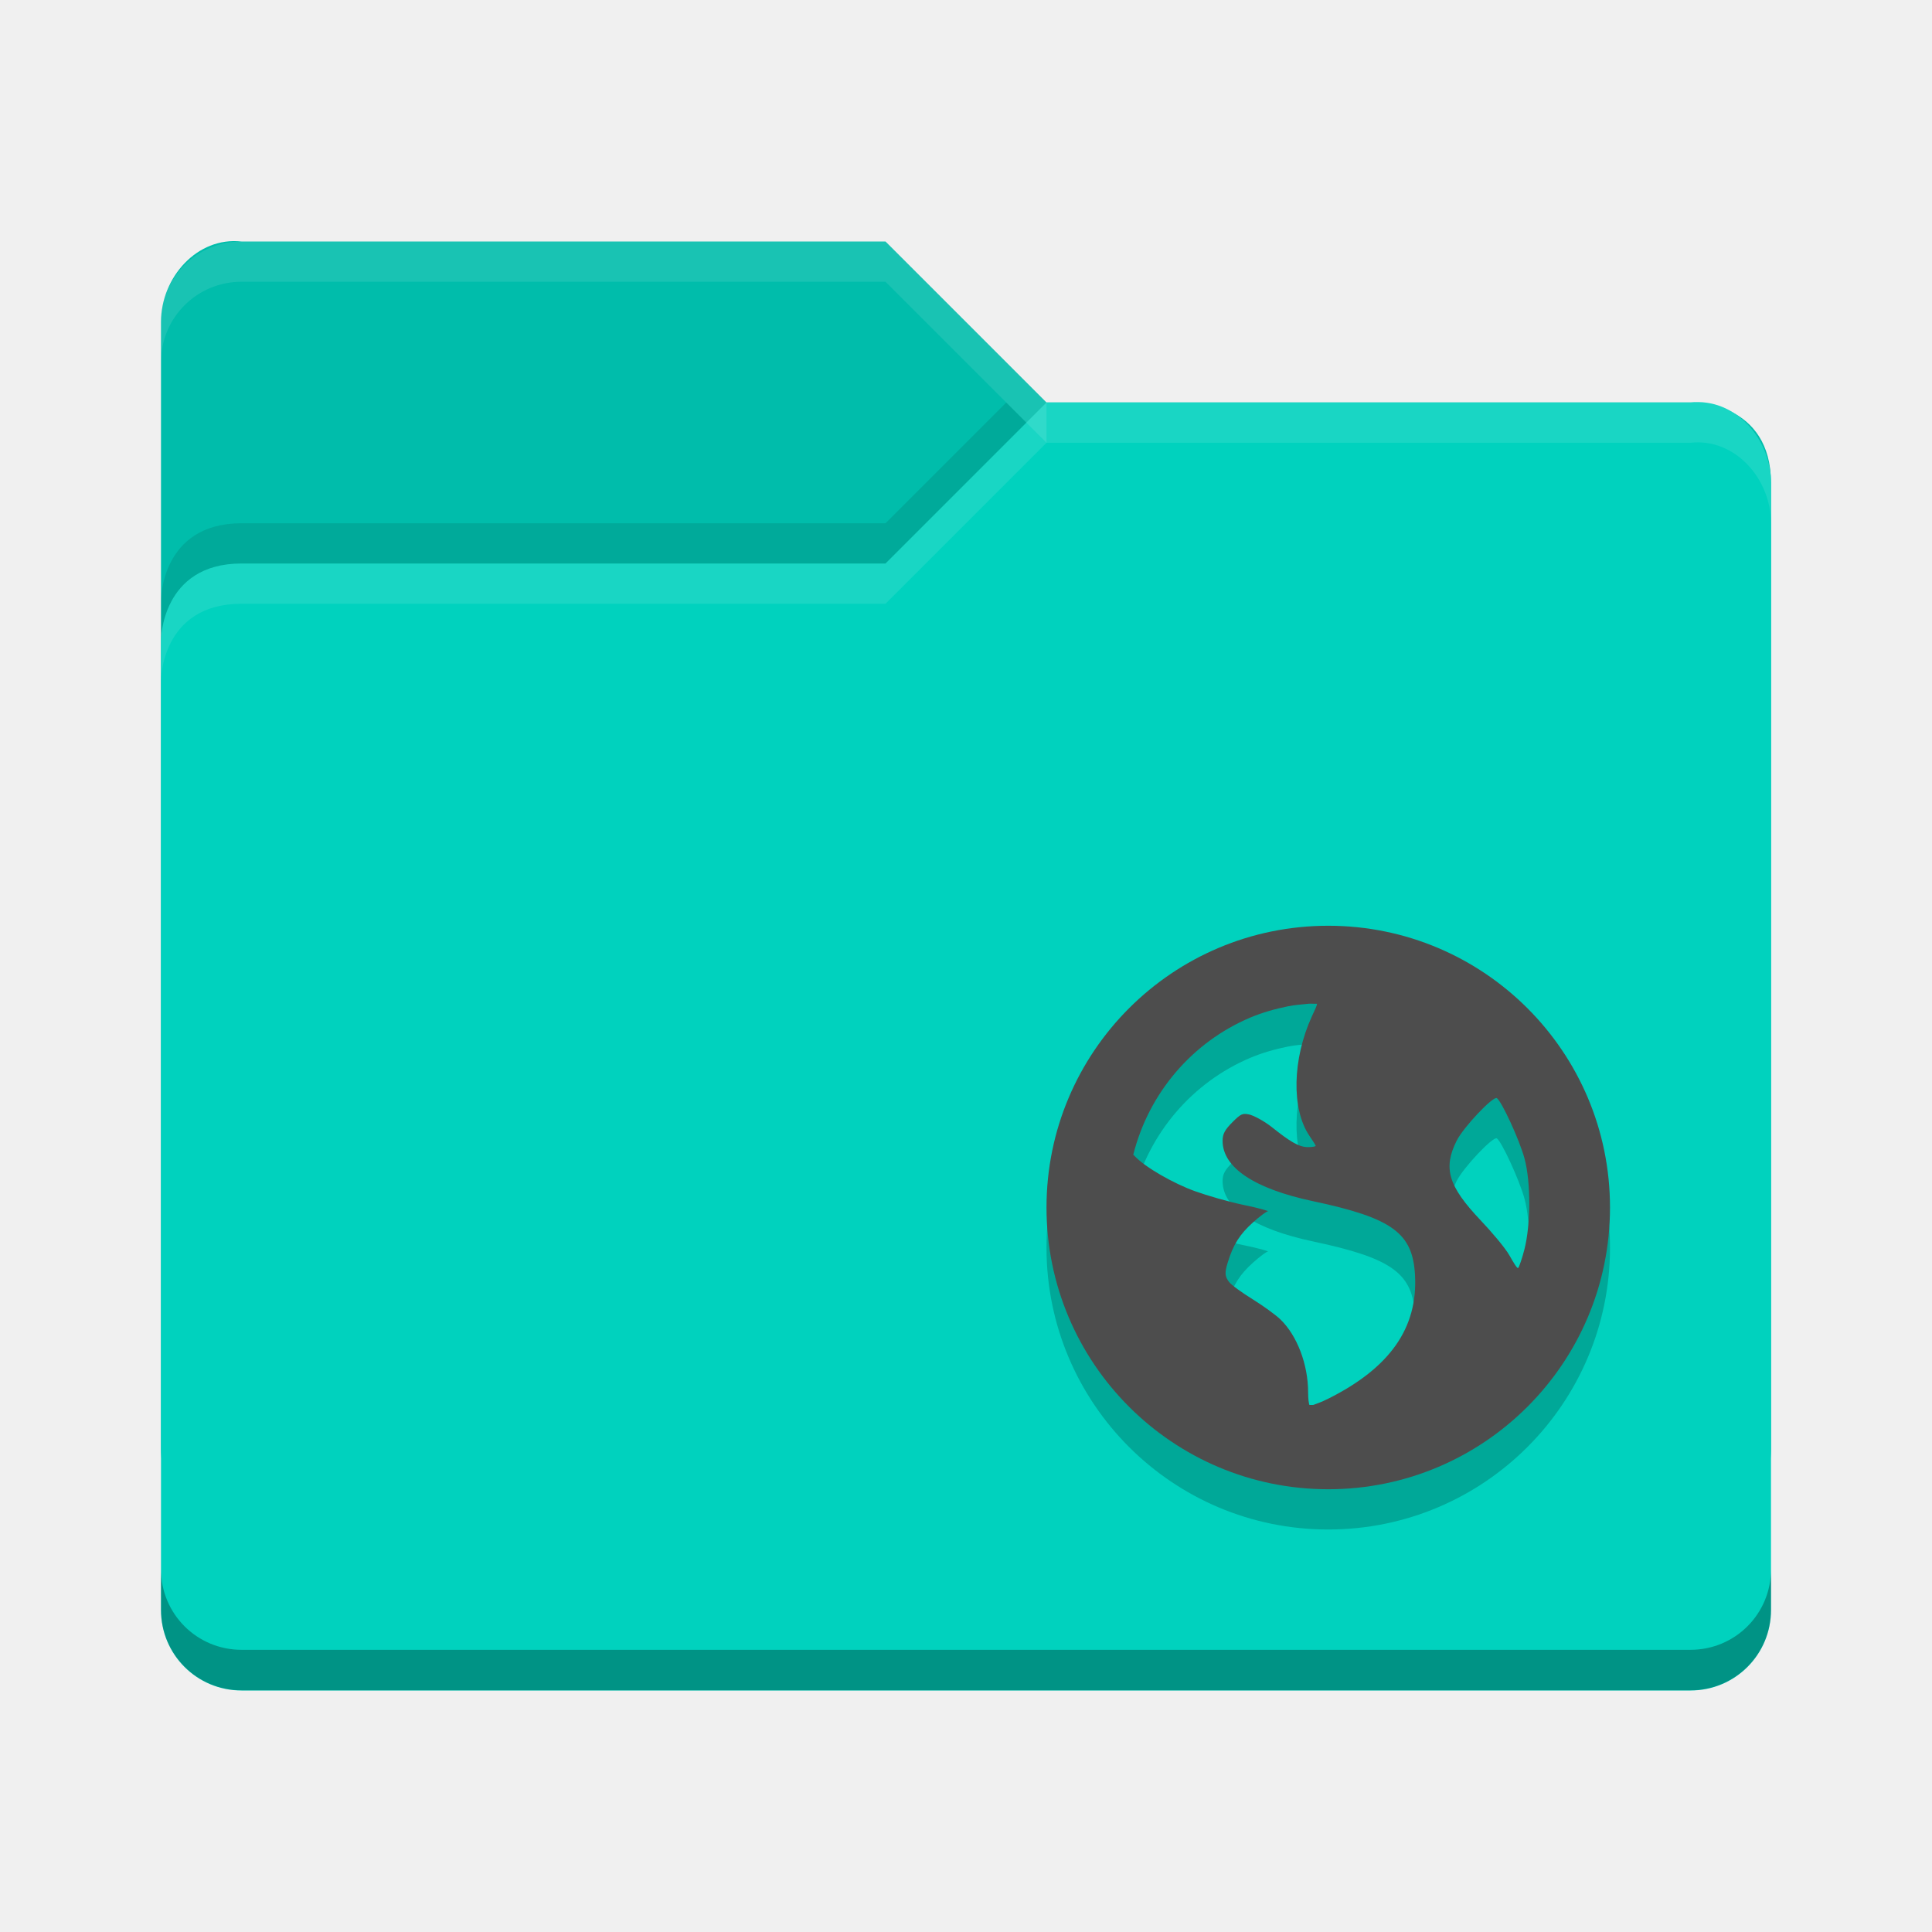
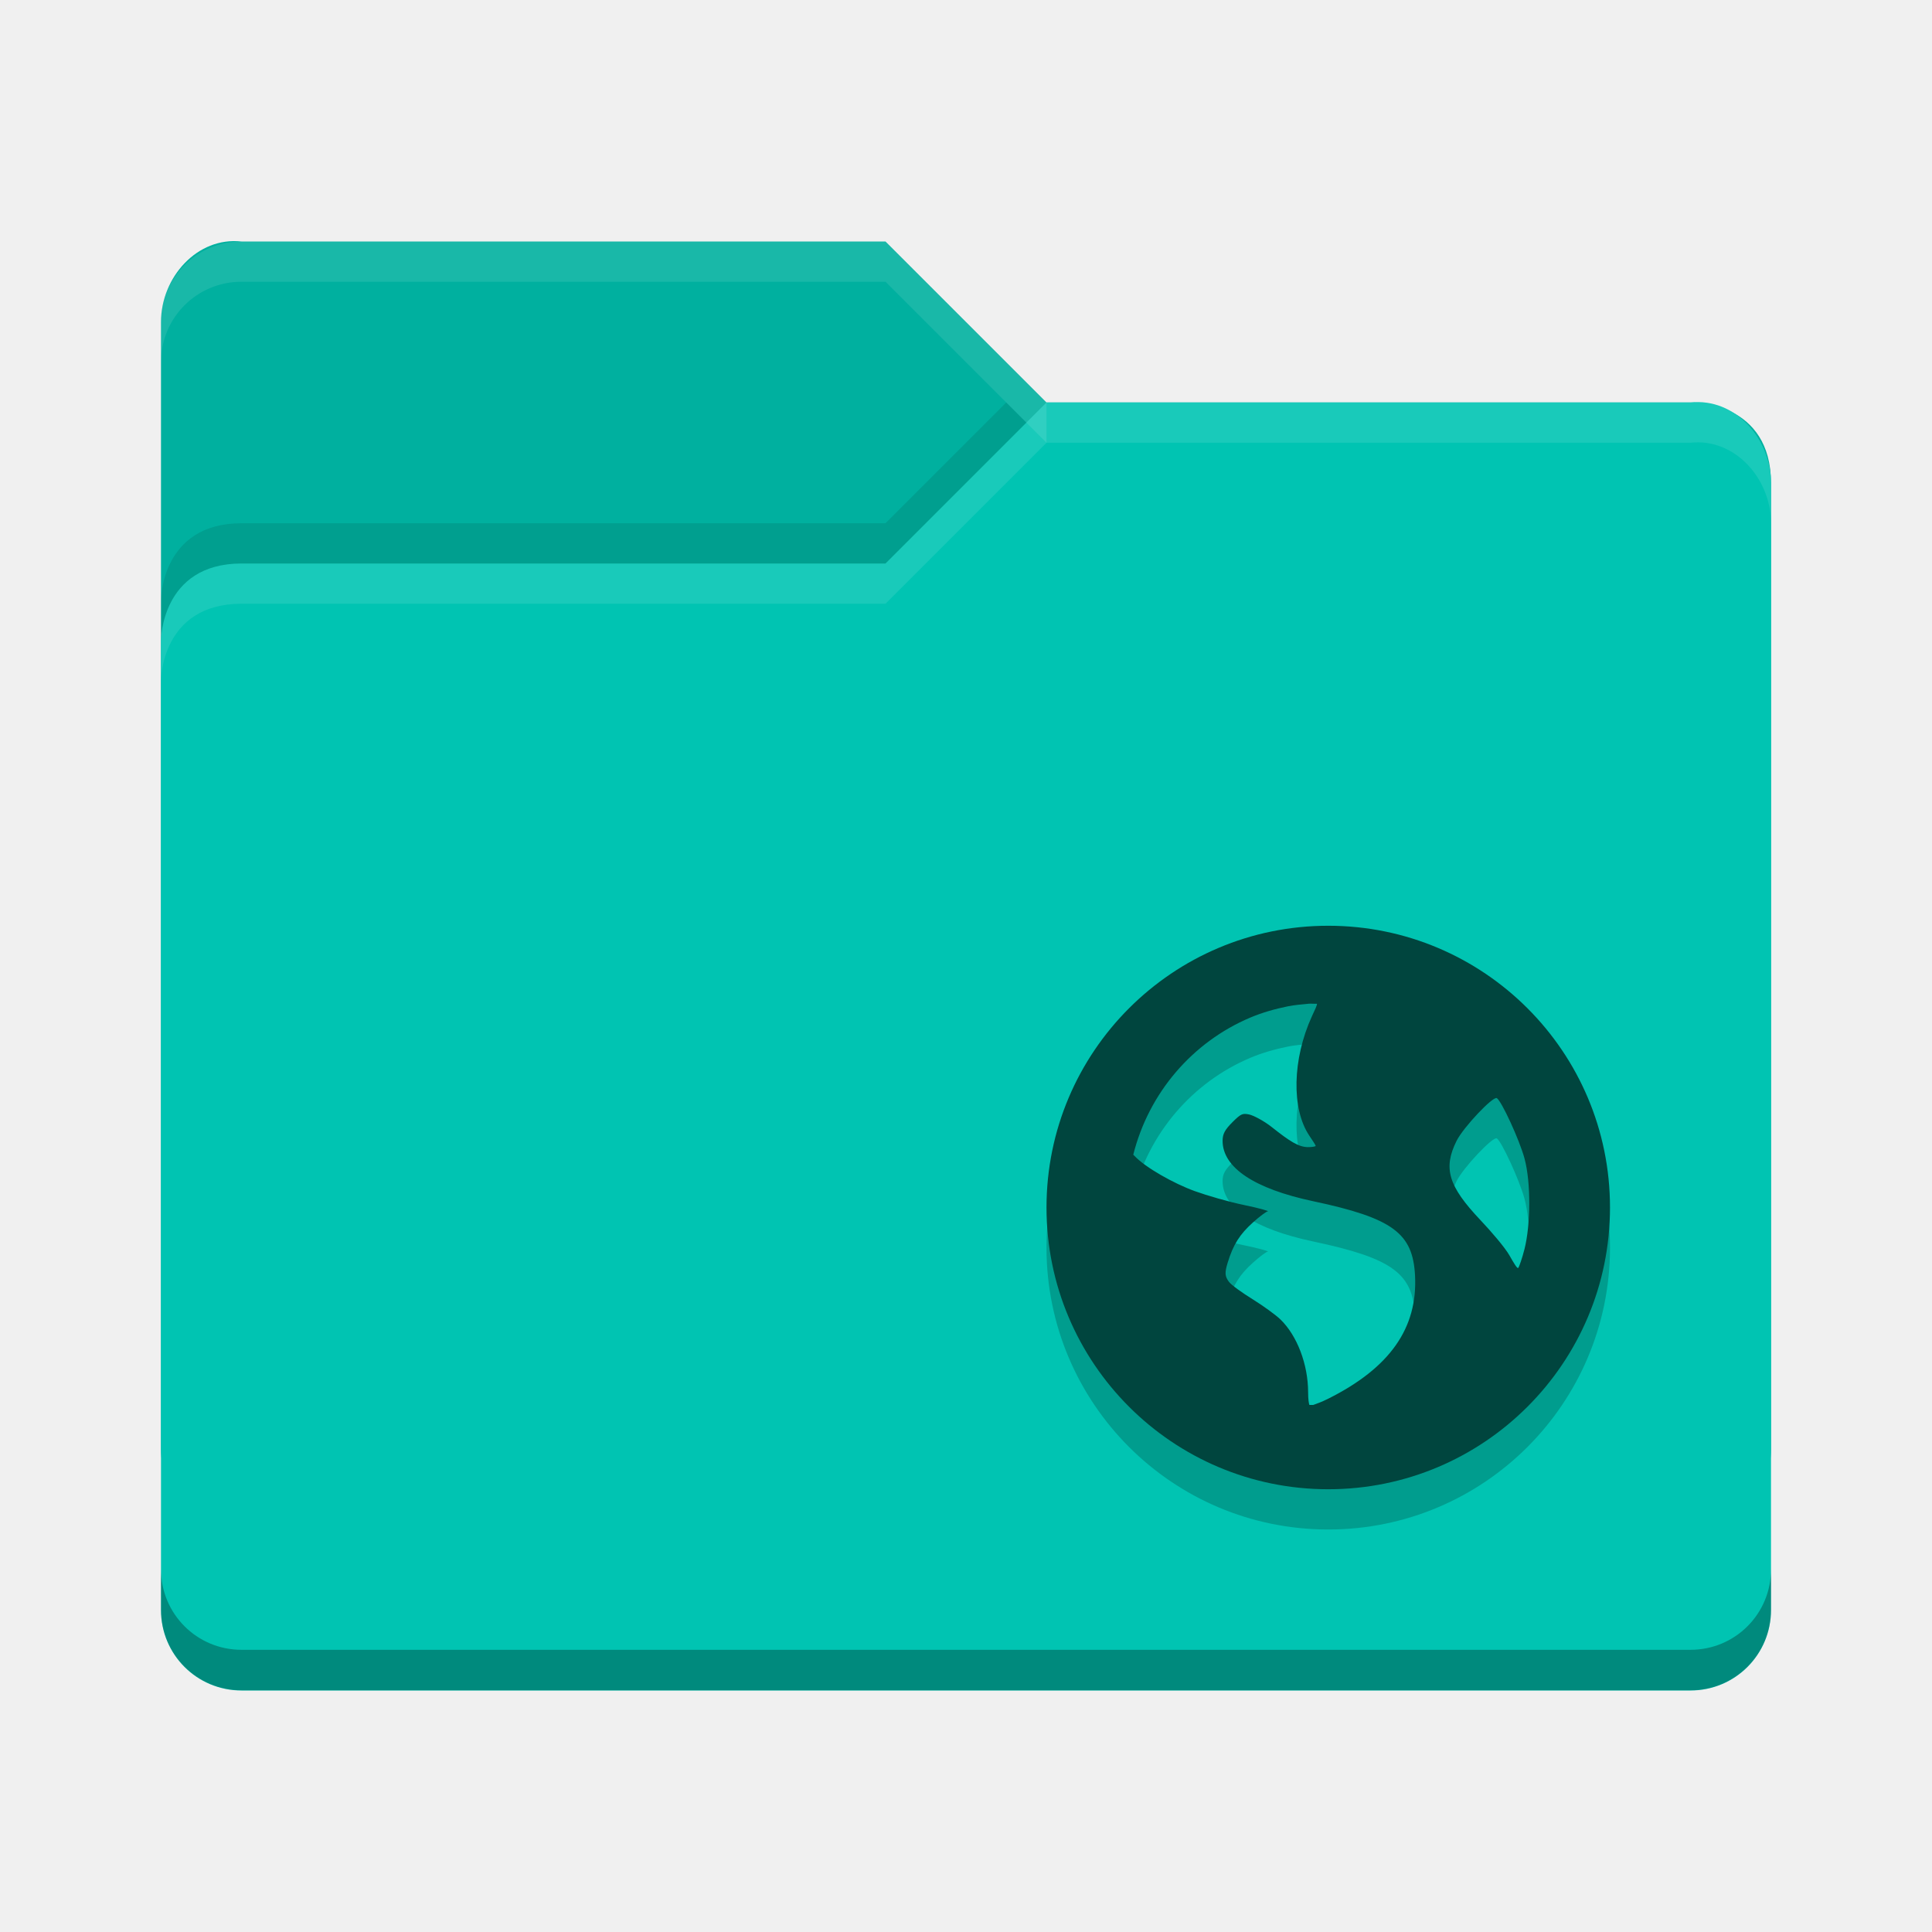
<svg xmlns="http://www.w3.org/2000/svg" width="48" height="48">
  <text opacity=".8" x="877.23" y="10.81">
  
 </text>
  <text opacity=".8" x="901.19" y="-29.93">
  
 </text>
  <text opacity=".8" x="-569.37" y="-60.01">
  
 </text>
  <text opacity=".8" x="-2393.06" y="685.55">
  
 </text>
  <text opacity=".8" x="-454.88" y="-445.33">
  
 </text>
  <text opacity=".8" x="352.72" y="-858.8">
  
 </text>
  <text opacity=".8" x="376.68" y="-899.54">
  
 </text>
  <text opacity=".8" x="-1114.78" y="-906.75">
  
 </text>
  <text opacity=".8" x="345.76" y="-1179.98">
  
 </text>
  <text opacity=".8" x="1831.89" y="-553.29">
  
 </text>
  <text opacity=".8" x="1855.85" y="-594.03">
  
 </text>
  <text opacity=".8" x="364.38" y="-601.24">
  
 </text>
  <text opacity=".8" x="1824.93" y="-874.48">
  
 </text>
  <text opacity=".8" x="-573.43" y="-649.34">
  
 </text>
  <text opacity=".8" x="-2397.12" y="96.22">
  
 </text>
  <text opacity=".8" x="-682.36" y="189.09">
  
 </text>
  <text opacity=".8" x="426.66" y="9.91">
  
 </text>
  <text opacity=".8" x="450.62" y="-30.83">
  
 </text>
  <text opacity=".8" x="-1040.84" y="-38.04">
  
 </text>
  <text opacity=".8" x="419.7" y="-311.28">
  
 </text>
  <text opacity=".8" x="-608.03" y="-40.76">
  
 </text>
  <text opacity=".8" x="-2431.72" y="704.79">
  
 </text>
  <text opacity=".8" x="-456.94" y="-902.29">
  
 </text>
  <text opacity=".8" x="350.66" y="-1315.76">
  
 </text>
  <text opacity=".8" x="374.62" y="-1356.5">
  
 </text>
  <text opacity=".8" x="-1116.84" y="-1363.71">
  
 </text>
  <text opacity=".8" x="343.7" y="-1636.94">
  
 </text>
  <text opacity=".8" x="1829.83" y="-1010.25">
  
 </text>
  <text opacity=".8" x="1853.79" y="-1050.99">
  
 </text>
  <text opacity=".8" x="362.32" y="-1058.2">
  
 </text>
  <text opacity=".8" x="1822.87" y="-1331.44">
  
 </text>
  <text opacity=".8" x="-575.49" y="-1106.3">
  
 </text>
  <text opacity=".8" x="-2399.18" y="-360.74">
  
 </text>
  <text opacity=".8" x="-684.42" y="-267.87">
  
 </text>
  <text opacity=".8" x="155.59" y="-26.96">
  
 </text>
  <text opacity=".8" x="179.55" y="-67.7">
  
 </text>
  <text opacity=".8" x="-1090.26" y="-261.73">
  
 </text>
  <text opacity=".8" x="-282.66" y="-675.2">
  
 </text>
  <text opacity=".8" x="-258.7" y="-715.94">
  
 </text>
  <text opacity=".8" x="-1750.16" y="-723.15">
  
 </text>
  <text opacity=".8" x="-289.62" y="-996.38">
  
 </text>
  <text opacity=".8" x="1196.5" y="-369.69">
  
 </text>
  <text opacity=".8" x="1220.46" y="-410.43">
  
 </text>
  <text opacity=".8" x="-271" y="-417.64">
  
 </text>
  <text opacity=".8" x="1189.54" y="-690.88">
  
 </text>
  <text opacity=".8" x="-1208.82" y="-465.73">
  
 </text>
  <text opacity=".8" x="-3032.5" y="279.82">
  
 </text>
  <text opacity=".8" x="-664.27" y="1159.41" transform="matrix(.90475 0 0 .90475 -716.75 -676.29)">
  
 </text>
  <text opacity=".8" x="877.23" y="18.05">
  
 </text>
  <text opacity=".8" x="901.19" y="-22.69">
  
 </text>
  <text opacity=".8" x="-569.37" y="-52.77">
  
 </text>
  <text opacity=".8" x="-2393.06" y="692.78">
  
 </text>
  <text opacity=".8" x="-454.88" y="-438.09">
  
 </text>
  <text opacity=".8" x="352.72" y="-851.56">
  
 </text>
  <text opacity=".8" x="376.68" y="-892.3">
  
 </text>
  <text opacity=".8" x="-1114.78" y="-899.51">
  
 </text>
  <text opacity=".8" x="345.76" y="-1172.75">
  
 </text>
  <text opacity=".8" x="1831.89" y="-546.05">
  
 </text>
  <text opacity=".8" x="1855.85" y="-586.8">
  
 </text>
  <text opacity=".8" x="364.38" y="-594.01">
  
 </text>
  <text opacity=".8" x="1824.93" y="-867.24">
  
 </text>
  <text opacity=".8" x="-573.43" y="-642.1">
  
 </text>
  <text opacity=".8" x="-2397.12" y="103.46">
  
 </text>
  <text opacity=".8" x="-682.36" y="196.33">
  
 </text>
  <text opacity=".8" x="426.66" y="17.15">
  
 </text>
  <text opacity=".8" x="450.62" y="-23.6">
  
 </text>
  <text opacity=".8" x="-1040.84" y="-30.81">
  
 </text>
  <text opacity=".8" x="419.7" y="-304.04">
  
 </text>
  <text opacity=".8" x="-608.03" y="-33.52">
  
 </text>
  <text opacity=".8" x="-2431.72" y="712.03">
  
 </text>
  <text opacity=".8" x="-456.94" y="-895.05">
  
 </text>
  <text opacity=".8" x="350.66" y="-1308.52">
  
 </text>
  <text opacity=".8" x="374.62" y="-1349.26">
  
 </text>
  <text opacity=".8" x="-1116.84" y="-1356.47">
  
 </text>
  <text opacity=".8" x="343.7" y="-1629.71">
  
 </text>
  <text opacity=".8" x="1829.83" y="-1003.01">
  
 </text>
  <text opacity=".8" x="1853.79" y="-1043.76">
  
 </text>
  <text opacity=".8" x="362.32" y="-1050.97">
  
 </text>
  <text opacity=".8" x="1822.87" y="-1324.2">
  
 </text>
  <text opacity=".8" x="-575.49" y="-1099.06">
  
 </text>
  <text opacity=".8" x="-2399.18" y="-353.5">
  
 </text>
  <text opacity=".8" x="-684.42" y="-260.63">
  
 </text>
  <text opacity=".8" x="155.59" y="-19.72">
  
 </text>
  <text opacity=".8" x="179.55" y="-60.46">
  
 </text>
  <text opacity=".8" x="-1090.26" y="-254.49">
  
 </text>
  <text opacity=".8" x="-282.66" y="-667.96">
  
 </text>
  <text opacity=".8" x="-258.7" y="-708.7">
  
 </text>
  <text opacity=".8" x="-1750.16" y="-715.91">
  
 </text>
  <text opacity=".8" x="-289.62" y="-989.14">
  
 </text>
  <text opacity=".8" x="1196.5" y="-362.45">
  
 </text>
  <text opacity=".8" x="1220.46" y="-403.19">
  
 </text>
  <text opacity=".8" x="-271" y="-410.4">
  
 </text>
  <text opacity=".8" x="1189.54" y="-683.64">
  
 </text>
  <text opacity=".8" x="-1208.82" y="-458.5">
  
 </text>
  <text opacity=".8" x="-3032.5" y="287.06">
  
 </text>
  <text opacity=".8" x="-664.27" y="1159.41" transform="matrix(.90475 0 0 .90475 -716.75 -669.05)">
  
 </text>
  <text x="435.9" y="-361.23">
  
 </text>
  <text opacity=".8" x="901.09" y="-843.27">
  
 </text>
  <text opacity=".8" x="-922.6" y="-97.72">
  
 </text>
  <text opacity=".8" x="1628.17" y="-1128.27">
  
 </text>
  <text opacity=".8" x="1652.13" y="-1169.01">
  
 </text>
  <text opacity=".8" x="160.66" y="-1176.22">
  
 </text>
  <text opacity=".8" x="1621.21" y="-1449.45">
  
 </text>
-   <path fill="#00bdab" d="m4 36v-28c0-1.108.899-2.122 2-2h16l4 4h16.103s1.897 0 1.897 2v24c0 1.108-.892 2-2 2h-36c-1.108 0-2-.892-2-2z" />
-   <path fill="#00d2be" d="m44 40v-28c0-1.108-.899-2.122-2-2h-16l-4 4h-16c-2 0-2 1.917-2 1.917v24.083c0 1.108.892 2 2 2h36c1.108 0 2-.892 2-2z" />
+   <path fill="#00b09f" d="m4 36v-28c0-1.108.899-2.122 2-2h16l4 4h16.103s1.897 0 1.897 2v24c0 1.108-.892 2-2 2h-36c-1.108 0-2-.892-2-2z" />
+   <path fill="#00c4b2" d="m44 40v-28c0-1.108-.899-2.122-2-2h-16l-4 4h-16c-2 0-2 1.917-2 1.917v24.083c0 1.108.892 2 2 2h36c1.108 0 2-.892 2-2z" />
  <path fill="#ffffff" opacity=".1" d="m6 6c-1.108 0-2 .892-2 2v1c0-1.108.892-2 2-2h16l4 4v-1l-4-4z" />
  <path fill="#ffffff" opacity=".1" d="m26 10l-4 4h-16c-2 0-2 1.906-2 1.906v1s0-1.906 2-1.906h16l4-4h16c1.101-.122 2 .892 2 2v-1c0-1.108-.899-2.122-2-2h-16z" />
  <path opacity=".1" d="m25 10l-3 3h-16c-2 0-2 1.906-2 1.906v1s0-1.906 2-1.906h16l3.5-3.5z" />
  <path opacity=".3" d="m4 38.989v1.006c0 1.108.892 2 2 2h36c1.108 0 2-.892 2-2v-1.006c0 1.108-.892 2-2 2h-36c-1.108 0-2-.892-2-2z" />
  <path opacity=".2" d="m33 24c-3.866 0-7 3.134-7 7s3.134 7 7 7 7-3.134 7-7-3.134-7-7-7zm-.5 1.938c.067-.007.151.004.219 0 .008.032-.049.146-.125.312-.486 1.061-.513 2.304-.062 2.969.082.12.156.235.156.25s-.088.031-.188.031c-.234 0-.455-.142-.906-.5-.201-.159-.462-.292-.563-.312-.158-.032-.201-.018-.406.187-.191.191-.25.294-.25.469 0 .663.787 1.19 2.25 1.5 1.987.421 2.476.799 2.531 1.844.069 1.31-.629 2.298-2.156 3.062-.182.091-.298.127-.375.156-.034-.003-.06.003-.094 0-.013-.041-.031-.134-.031-.312 0-.696-.274-1.412-.687-1.812-.111-.108-.422-.335-.688-.5-.266-.165-.534-.356-.594-.438-.099-.135-.107-.219-.031-.469.139-.457.304-.711.625-1 .168-.151.338-.278.375-.281.037-.003-.215-.079-.594-.156-.379-.078-.932-.24-1.219-.344-.524-.189-1.23-.587-1.5-.875-.011-.012-.021-.02-.031-.031.386-1.538 1.47-2.799 2.906-3.406.301-.127.61-.214.938-.281.163-.033.332-.045.5-.062zm4.688 2.344c.117.073.561 1.032.688 1.5.163.604.152 1.65 0 2.25-.058.228-.132.442-.156.469s-.114-.127-.219-.312c-.105-.186-.44-.581-.719-.875-.804-.849-.931-1.292-.594-1.969.17-.341.909-1.119 1-1.062z" />
-   <path fill="#4d4d4d" d="m33 23c-3.866 0-7 3.134-7 7s3.134 7 7 7 7-3.134 7-7-3.134-7-7-7zm-.5 1.938c.067-.007.151.004.219 0 .008.032-.049.146-.125.312-.486 1.061-.513 2.304-.062 2.969.082.12.156.235.156.25s-.088.031-.188.031c-.234 0-.455-.142-.906-.5-.201-.159-.462-.292-.563-.312-.158-.032-.201-.018-.406.187-.191.191-.25.294-.25.469 0 .663.787 1.19 2.25 1.5 1.987.421 2.476.799 2.531 1.844.069 1.31-.629 2.298-2.156 3.062-.182.091-.298.127-.375.156-.034-.003-.06.003-.094 0-.013-.041-.031-.134-.031-.312 0-.696-.274-1.412-.687-1.812-.111-.108-.422-.335-.688-.5-.266-.165-.534-.356-.594-.438-.099-.135-.107-.219-.031-.469.139-.457.304-.711.625-1 .168-.151.338-.278.375-.281.037-.003-.215-.079-.594-.156-.379-.078-.932-.24-1.219-.344-.524-.189-1.23-.587-1.5-.875-.011-.012-.021-.02-.031-.031.386-1.538 1.47-2.799 2.906-3.406.301-.127.61-.214.938-.281.163-.033.332-.045.5-.062zm4.688 2.344c.117.073.561 1.032.688 1.5.163.604.152 1.65 0 2.25-.058.228-.132.442-.156.469s-.114-.127-.219-.312c-.105-.186-.44-.581-.719-.875-.804-.849-.931-1.292-.594-1.969.17-.341.909-1.119 1-1.062z" />
+   <path fill="#00453e" d="m33 23c-3.866 0-7 3.134-7 7s3.134 7 7 7 7-3.134 7-7-3.134-7-7-7zm-.5 1.938c.067-.007.151.004.219 0 .008.032-.049.146-.125.312-.486 1.061-.513 2.304-.062 2.969.082.12.156.235.156.25s-.088.031-.188.031c-.234 0-.455-.142-.906-.5-.201-.159-.462-.292-.563-.312-.158-.032-.201-.018-.406.187-.191.191-.25.294-.25.469 0 .663.787 1.19 2.25 1.5 1.987.421 2.476.799 2.531 1.844.069 1.31-.629 2.298-2.156 3.062-.182.091-.298.127-.375.156-.034-.003-.06.003-.094 0-.013-.041-.031-.134-.031-.312 0-.696-.274-1.412-.687-1.812-.111-.108-.422-.335-.688-.5-.266-.165-.534-.356-.594-.438-.099-.135-.107-.219-.031-.469.139-.457.304-.711.625-1 .168-.151.338-.278.375-.281.037-.003-.215-.079-.594-.156-.379-.078-.932-.24-1.219-.344-.524-.189-1.23-.587-1.5-.875-.011-.012-.021-.02-.031-.031.386-1.538 1.47-2.799 2.906-3.406.301-.127.61-.214.938-.281.163-.033.332-.045.5-.062zm4.688 2.344c.117.073.561 1.032.688 1.5.163.604.152 1.65 0 2.25-.058.228-.132.442-.156.469s-.114-.127-.219-.312c-.105-.186-.44-.581-.719-.875-.804-.849-.931-1.292-.594-1.969.17-.341.909-1.119 1-1.062z" />
</svg>
